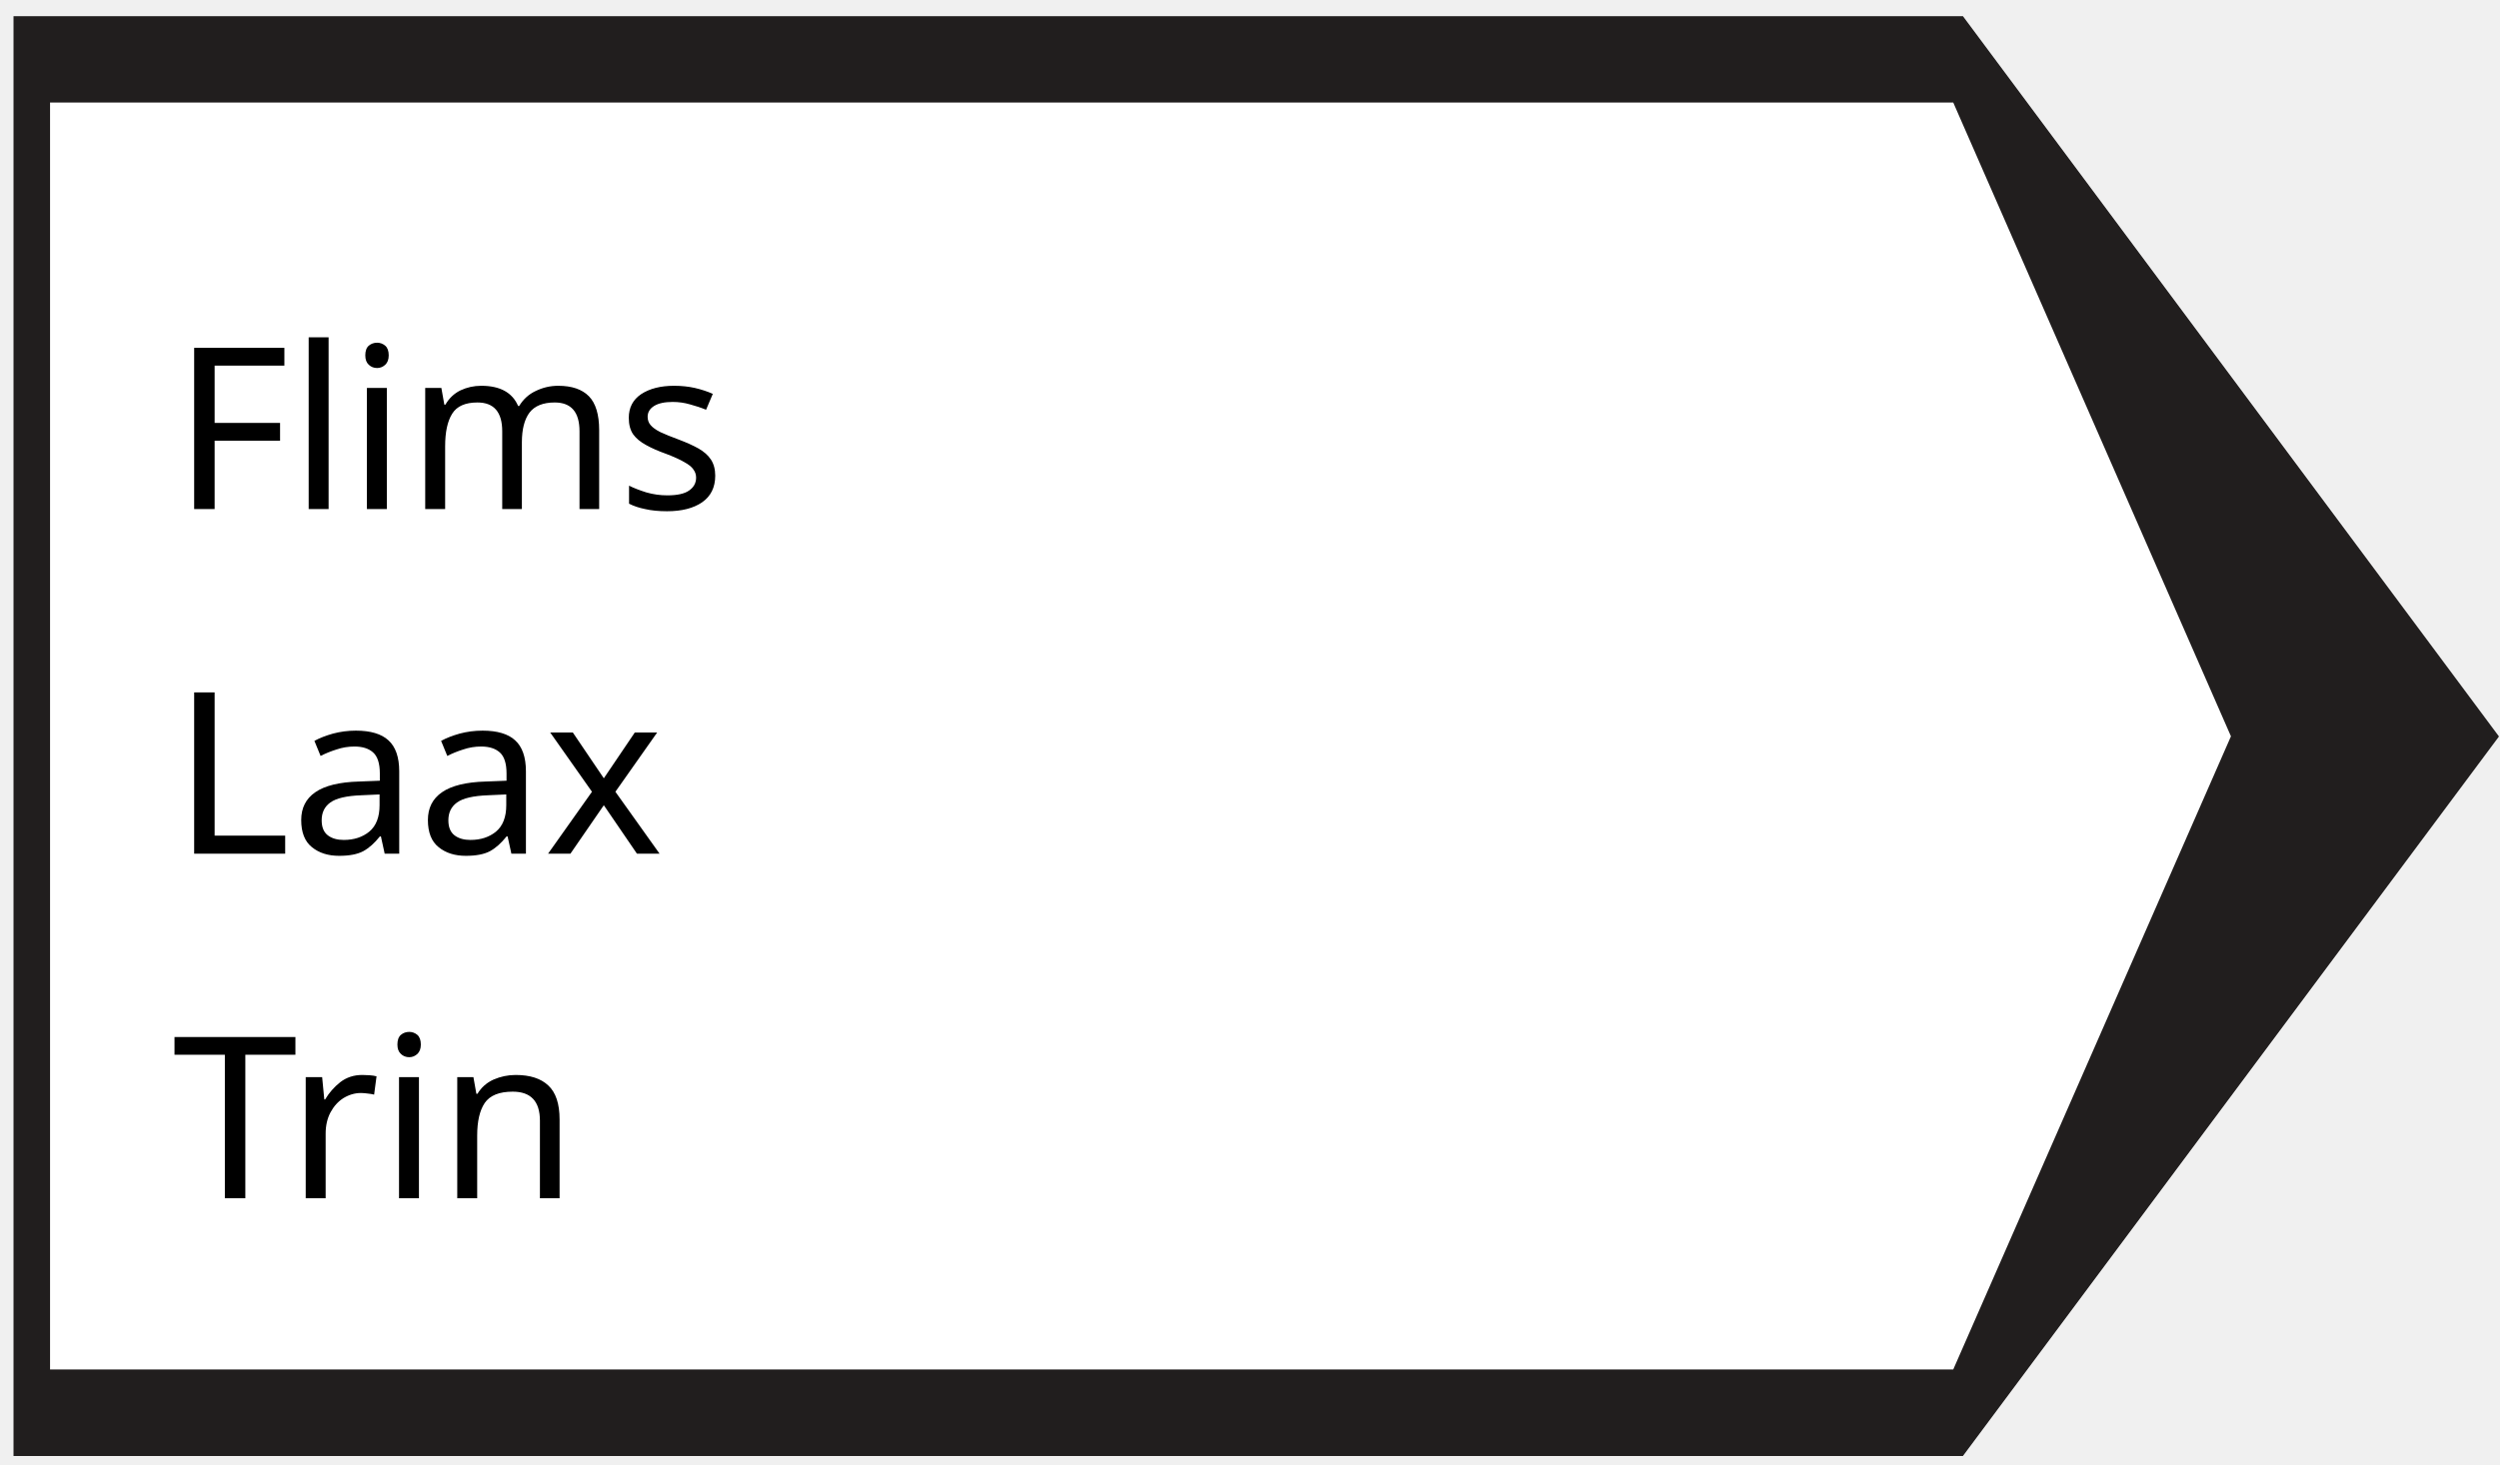
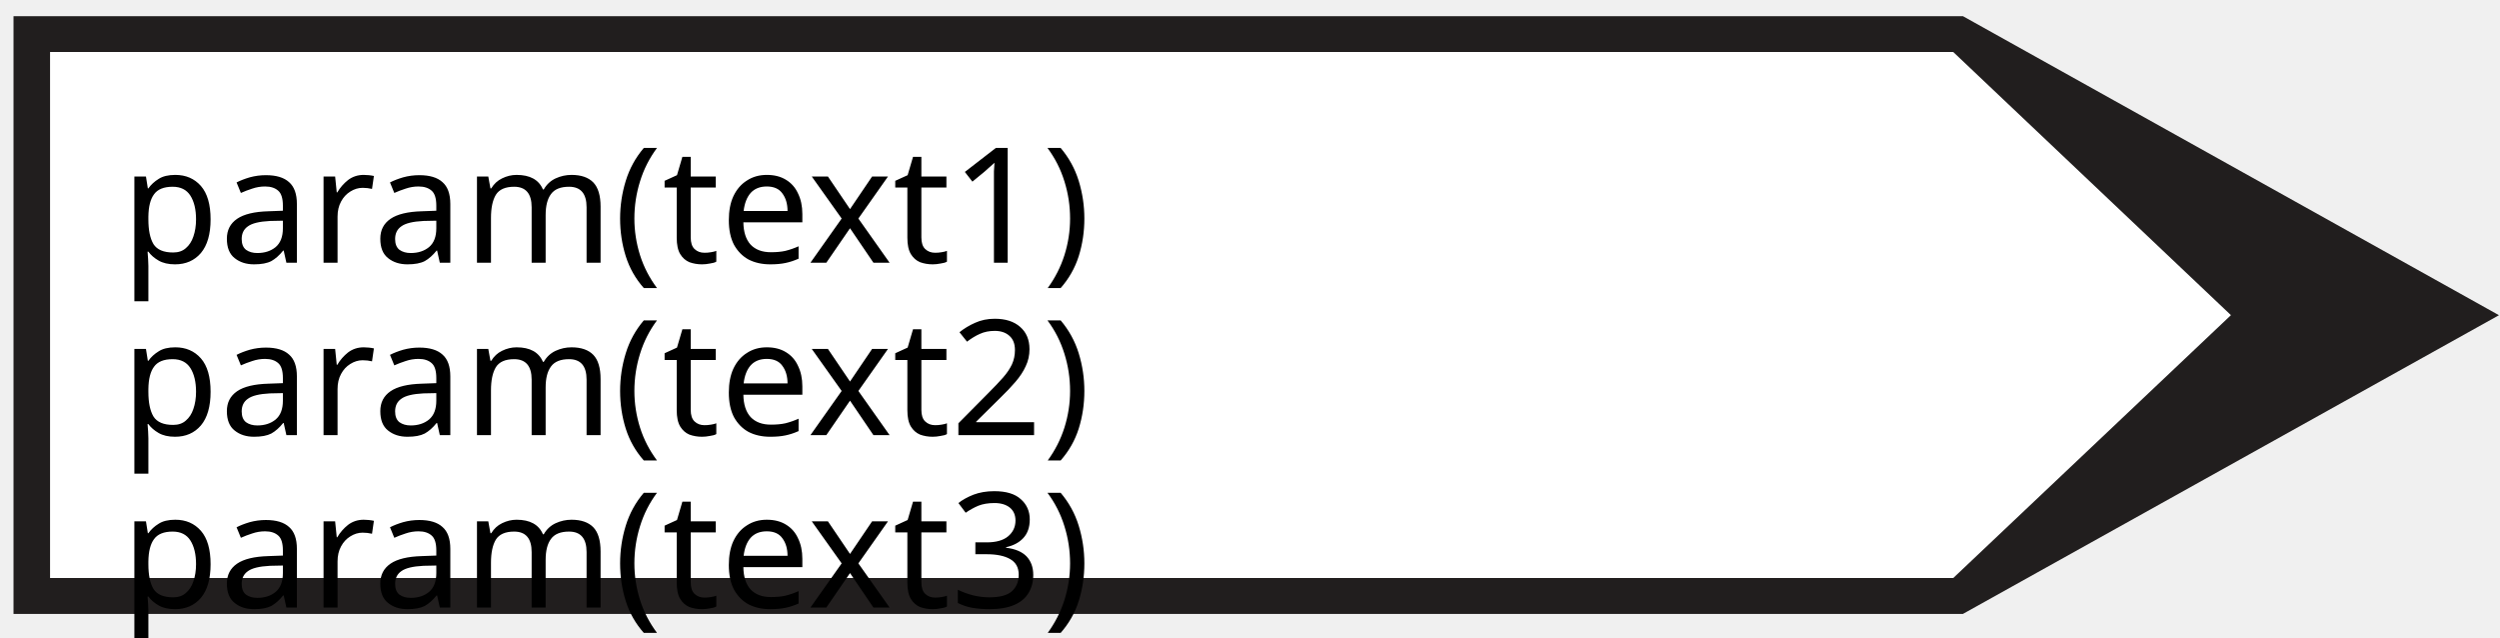
- <svg xmlns="http://www.w3.org/2000/svg" width="145" height="85" version="1.1" id="svg807">
+ <svg xmlns="http://www.w3.org/2000/svg" width="145" height="37" version="1.1" id="svg807">
  <defs id="defs811" />
  <g id="g797">
    <rect fill="#ffffff" opacity="0" id="canvas_background" height="202" width="402" y="-1" x="-1" />
    <g display="none" overflow="visible" y="0" x="0" height="100%" width="100%" id="canvasGrid">
      <rect fill="url(#gridpattern)" stroke-width="0" y="0" x="0" height="100%" width="100%" id="rect794" />
    </g>
  </g>
-   <g stroke="null" id="svg_65" transform="matrix(0.5241498,0,0,1.263389,-32.50854,-83.34301)">
+   <g stroke="null" id="svg_65" transform="matrix(0.5241498,0,0,0.5241498,-32.50854,-34.02836)">
    <path fill="#211e1e" fill-rule="nonzero" id="svg_62" d="M 63.517,132.855 H 279.315 L 338.656,99.801 279.315,66.71 H 63.517 v 66.145" />
    <path fill="#ffffff" fill-rule="nonzero" id="svg_61" d="M 67.562,128.881 H 278.245 L 308.986,99.794 278.245,70.677 H 67.562 v 58.204" />
  </g>
-   <text xml:space="default" dominant-baseline="middle" text-anchor="left" font-family="sans-serif" font-size="13.104px" id="svg_12" y="25" x="10" stroke-width="0" stroke="#000000" fill="#000000">Flims</text>
-   <text xml:space="default" dominant-baseline="middle" text-anchor="left" font-family="sans-serif" font-size="13.104px" id="text4453" y="45" x="10" stroke-width="0" stroke="#000000" fill="#000000">Laax</text>
-   <text xml:space="default" dominant-baseline="middle" text-anchor="left" font-family="sans-serif" font-size="13.104px" id="text4453-9" y="65" x="10" stroke-width="0" stroke="#000000" fill="#000000">Trin</text>
+   <text xml:space="default" dominant-baseline="middle" text-anchor="left" font-family="sans-serif" font-size="13.104px" id="svg_12-5" y="12" x="7" stroke-width="0" stroke="#000000" fill="#000000" style="font-size:13.104px;font-family:sans-serif;dominant-baseline:middle;fill:#000000;stroke:#000000;stroke-width:0">
+     <tspan style="font-style:normal;font-variant:normal;font-weight:normal;font-stretch:normal;font-size:9.333px;font-family:sans-serif;-inkscape-font-specification:'sans-serif, Normal';font-variant-ligatures:normal;font-variant-caps:normal;font-variant-numeric:normal;font-variant-east-asian:normal" id="tspan5018">param(text1)</tspan>
+   </text>
+   <text xml:space="default" dominant-baseline="middle" text-anchor="left" font-family="sans-serif" font-size="13.104px" id="svg_12-5-8" y="22" x="7" stroke-width="0" stroke="#000000" fill="#000000" style="font-size:13.104px;font-family:sans-serif;dominant-baseline:middle;fill:#000000;stroke:#000000;stroke-width:0">
+     <tspan style="font-style:normal;font-variant:normal;font-weight:normal;font-stretch:normal;font-size:9.333px;font-family:sans-serif;-inkscape-font-specification:'sans-serif, Normal';font-variant-ligatures:normal;font-variant-caps:normal;font-variant-numeric:normal;font-variant-east-asian:normal" id="tspan5020">param(text2)</tspan>
+   </text>
+   <text xml:space="default" dominant-baseline="middle" text-anchor="left" font-family="sans-serif" font-size="13.104px" id="svg_12-5-8-3" y="32" x="7" stroke-width="0" stroke="#000000" fill="#000000" style="font-size:13.104px;font-family:sans-serif;dominant-baseline:middle;fill:#000000;stroke:#000000;stroke-width:0">
+     <tspan style="font-style:normal;font-variant:normal;font-weight:normal;font-stretch:normal;font-size:9.333px;font-family:sans-serif;-inkscape-font-specification:'sans-serif, Normal';font-variant-ligatures:normal;font-variant-caps:normal;font-variant-numeric:normal;font-variant-east-asian:normal" id="tspan5020-8">param(text3)</tspan>
+   </text>
</svg>
